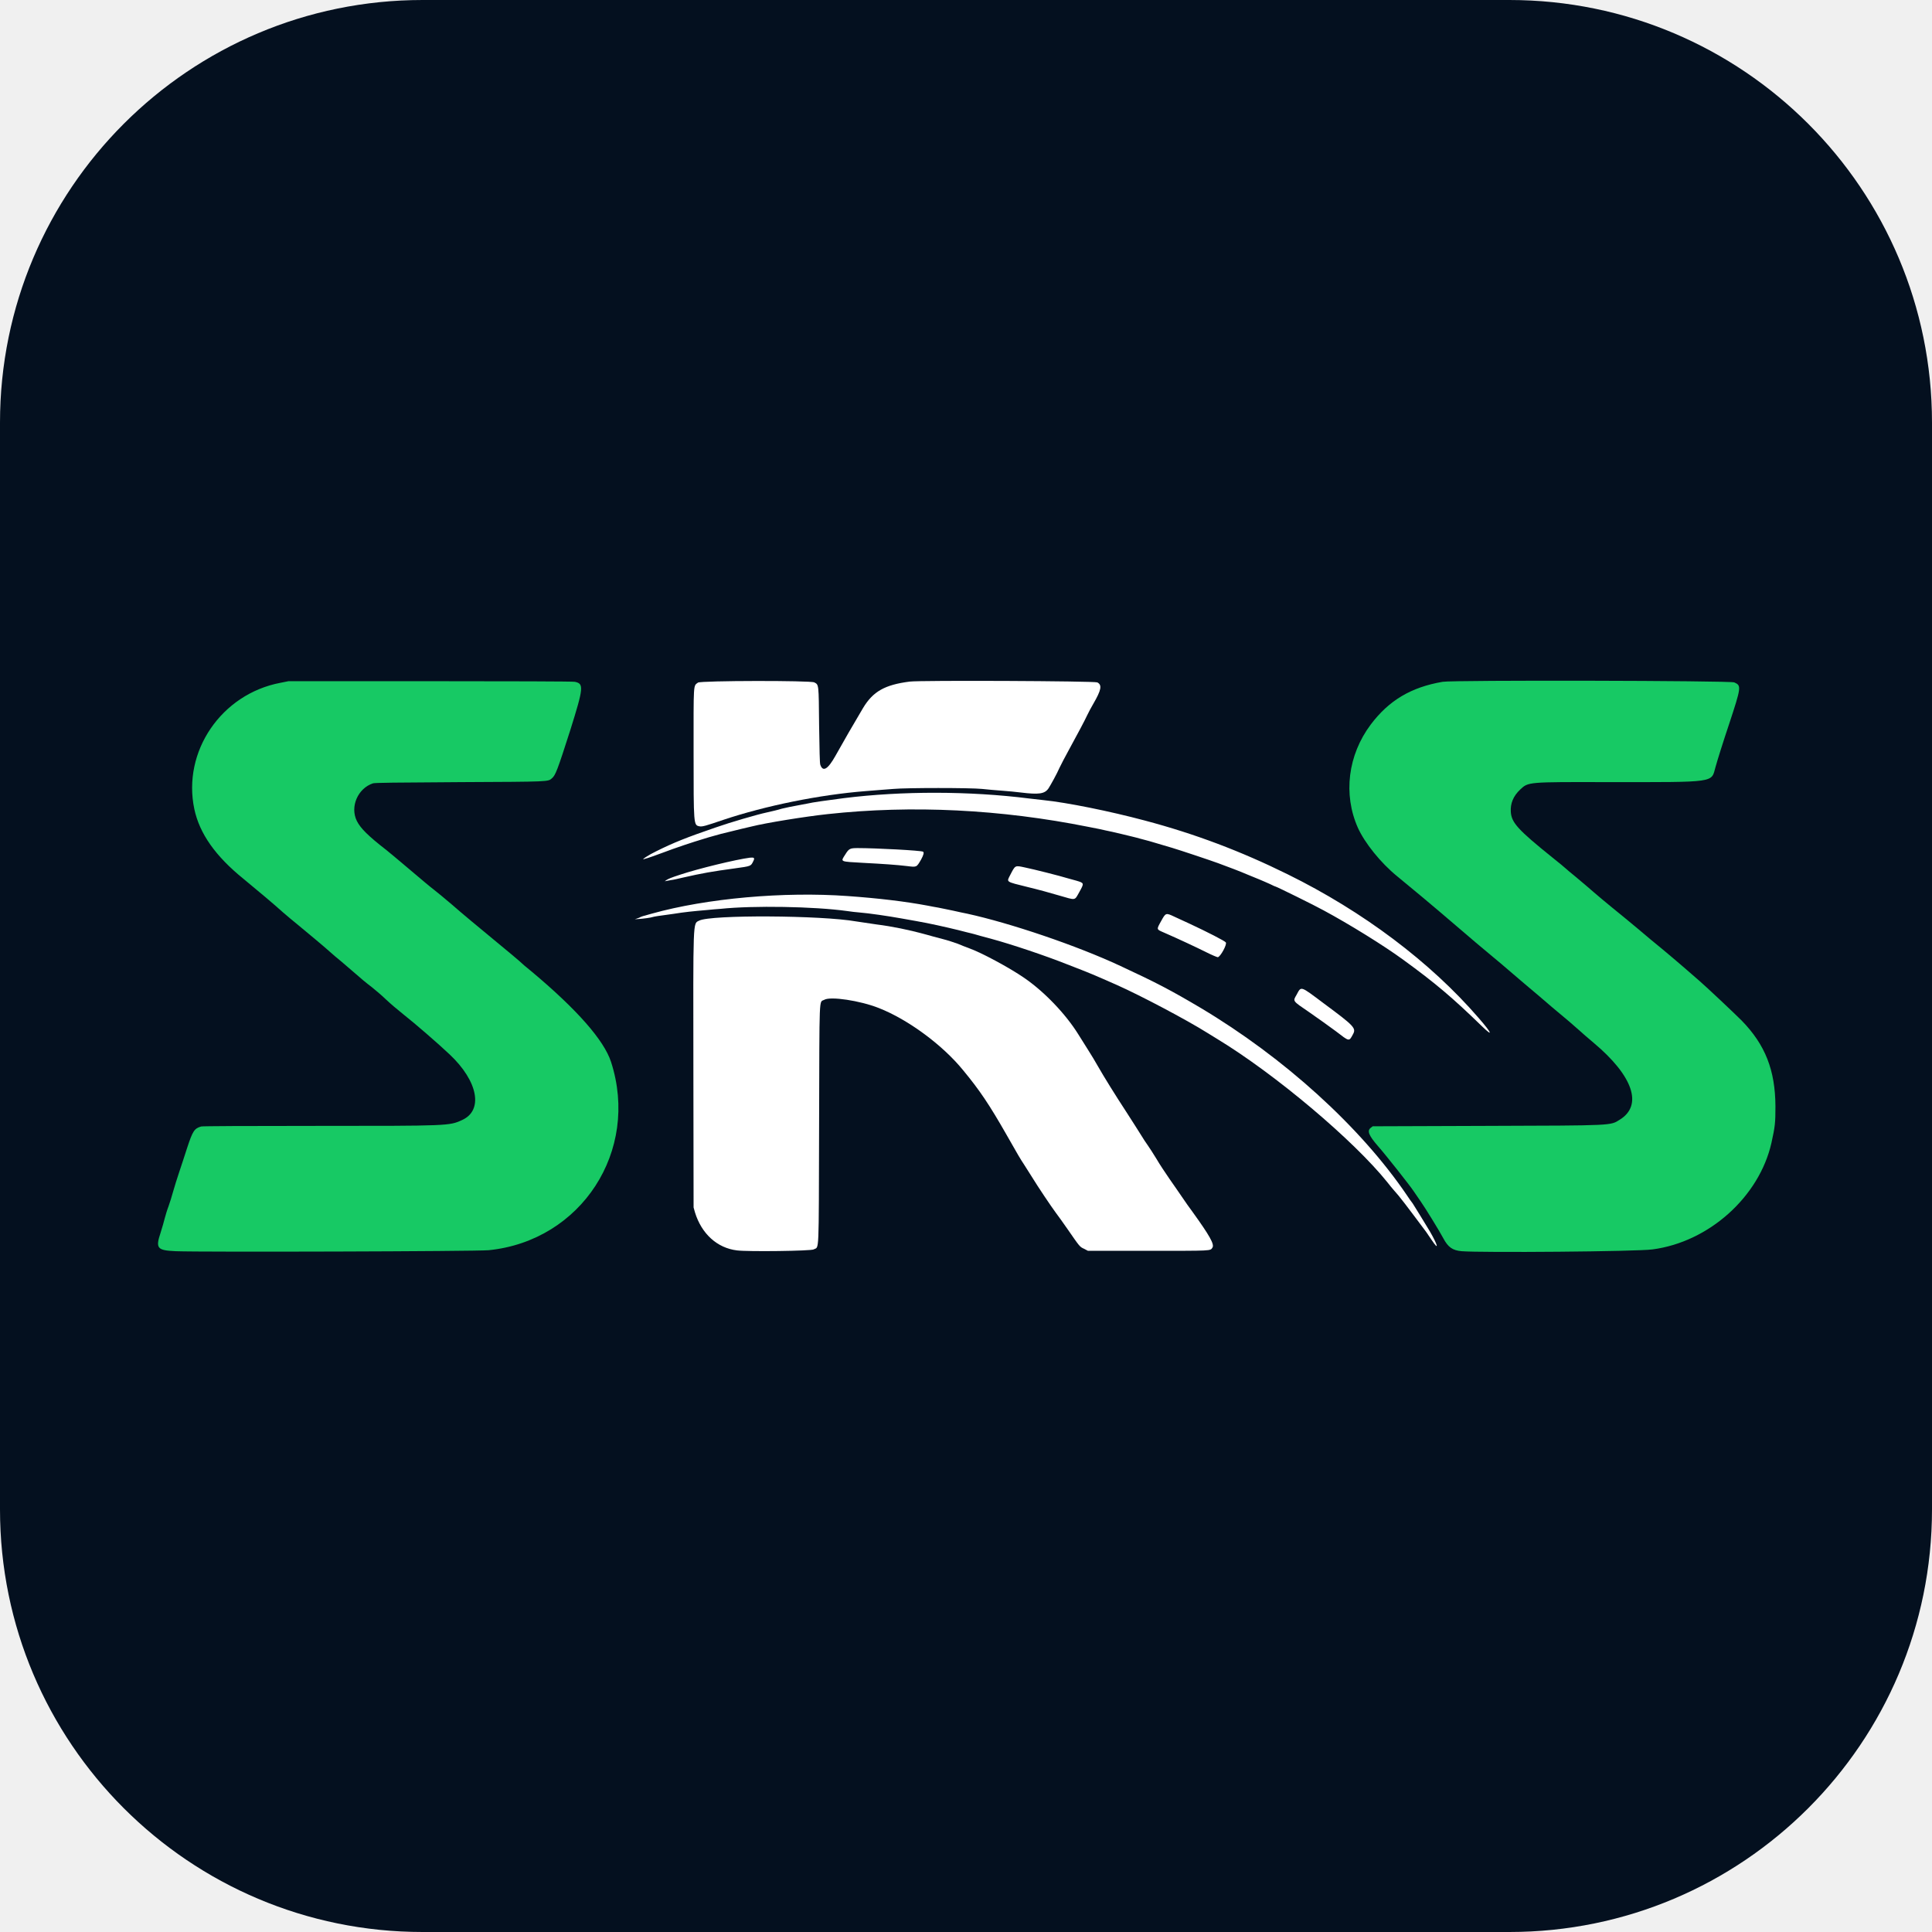
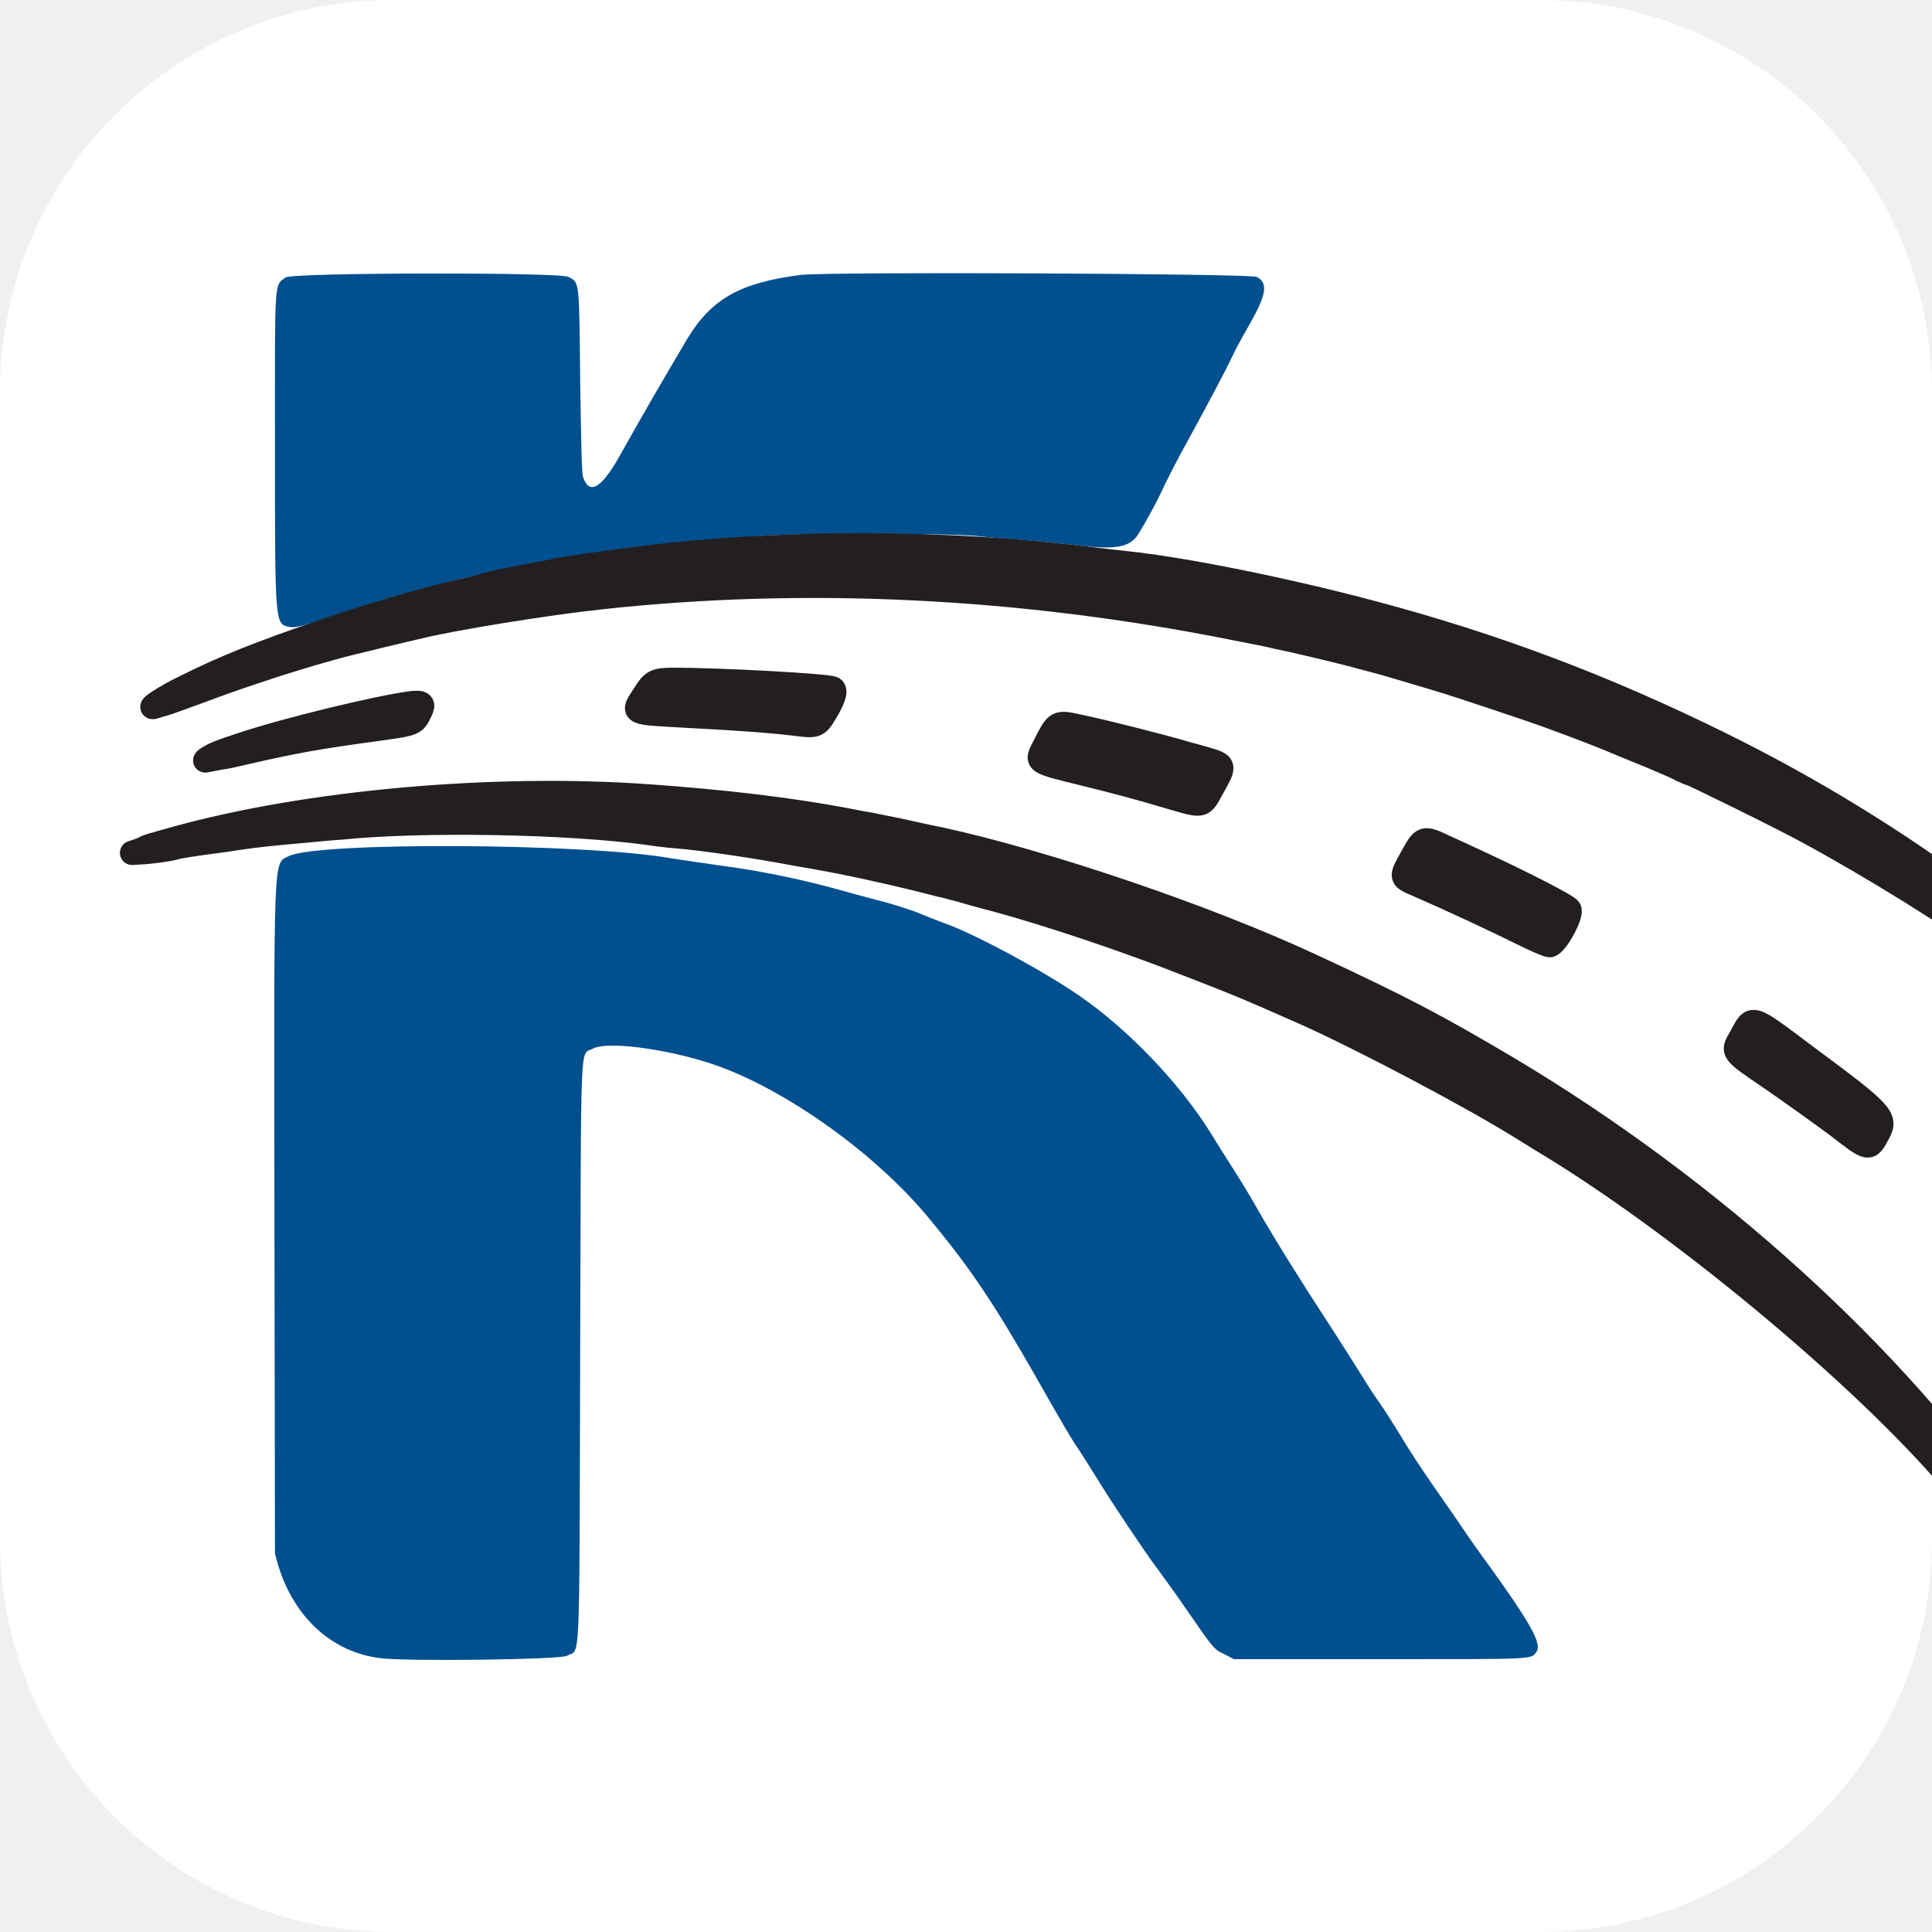
<svg xmlns="http://www.w3.org/2000/svg" viewBox="0 0 64 64">
-   <rect width="64" height="64" rx="14" fill="#04101F" />
-   <svg x="5" y="22.4" width="54" height="19.2" viewBox="5 4 815 290">
-     <path fill="#17C964" d="M17.2 291.7C7.8 291.3 6.9 290.3 9.5 282.5C10.3 279.9 11.3 276.6 11.6 275.2C12 273.7 12.8 271 13.5 269.2C14.1 267.5 15.2 264.1 15.8 261.8C16.5 259.4 17.8 255.1 18.8 252.2C19.8 249.2 21.6 243.8 22.8 240C25.6 231.5 26.4 230.3 29.8 229.3C30.4 229.1 52.9 229 87.4 229C153.6 229 154 229 160.3 226.1C171.1 221.3 168.4 206.7 154.2 193.3C148.4 187.8 136.6 177.6 131 173.2C127.4 170.3 124.9 168.2 121.8 165.3C120.4 163.9 117.3 161.3 115.1 159.5C112.8 157.8 109.2 154.8 107.1 152.9C104.9 151 101.7 148.3 100 146.8C98.3 145.4 95.5 143.1 94 141.7C90.3 138.4 84.7 133.8 78.7 128.8C76 126.6 72.5 123.7 70.8 122.2C66.6 118.4 58.9 111.9 51 105.4C36.9 94 29 82.7 26.4 70.5C20.3 41.7 39.9 12.9 69.5 7.3L73.5 6.5L144.5 6.5C183.6 6.5 216.1 6.6 216.7 6.8C221.4 7.7 221.2 9.6 214.5 31C208.1 51 207.1 53.6 205.3 55.1C203.3 56.8 204.6 56.8 159.5 57C126.6 57.2 116.9 57.3 115.8 57.6C108.2 60.1 104.2 69.3 107.7 76.4C109.6 80.2 113.5 84 122.5 91C123.8 92 127.8 95.4 131.5 98.5C141.9 107.3 143.8 108.9 146.5 111C147.8 112 151.8 115.3 155.2 118.2C161.5 123.7 166.4 127.7 179.8 138.8C183.8 142.1 188 145.6 189 146.5C190 147.5 192.8 149.9 195.2 151.8C218 170.9 231.4 186.2 234.9 197C249.3 241.5 220 286.5 173.7 291.2C167.8 291.8 29.7 292.2 17.2 291.7ZM660.5 291.7C655.9 291.3 653.7 289.7 651.3 285.2C649.4 281.6 642 269.6 640 266.8C639 265.4 637.4 263 636.5 261.7C634.9 259.2 622.5 243.5 618.7 239.2C614 233.8 613 231.4 615.1 229.9L616 229.2L672.6 229C736.9 228.8 734.8 228.9 739.6 225.9C751.3 218.7 746.3 204 726.5 187.4C723.8 185.1 720.7 182.5 719.8 181.6C718.8 180.7 716.3 178.5 714.2 176.7C707.5 171.1 703.3 167.6 699.2 164C697 162.1 693.5 159.2 691.5 157.5C689.5 155.8 686.1 152.9 683.9 151C681.7 149.1 678.3 146.2 676.2 144.5C674.2 142.8 670.3 139.6 667.6 137.3C656.8 128 641.5 115 633.9 108.8C632.2 107.4 629.5 105.2 628.1 104C619.9 97.3 612 87.4 608.6 79.9C601.1 63.1 603.6 43.4 615 28.2C624.1 16.1 635.2 9.5 651 6.8C656.1 5.9 794.8 6.2 796.9 7.1C800.5 8.7 800.5 9.2 794.2 28.3C791.7 35.7 788.3 46.5 787.5 49.5C785.3 57.4 788.3 57 734 57C693.2 56.9 693.9 56.9 689.8 60.7C686.3 64 684.8 67.7 685.1 72C685.5 77.3 688.6 80.8 706 94.8C708.7 96.9 712.4 100 714.3 101.7C716.3 103.3 719 105.6 720.3 106.7C721.7 107.9 724.5 110.2 726.5 112C728.5 113.7 732.6 117.2 735.7 119.7C738.7 122.1 741.6 124.5 742.2 125C744 126.5 753.1 134 755 135.7C756 136.5 758.8 138.8 761.2 140.8C763.6 142.8 768 146.5 771 149.1C774 151.7 777.7 154.9 779.3 156.3C783 159.5 796.6 172.3 800.6 176.3C812.4 188.4 817.4 201.1 817.5 219.2C817.5 227.6 817.3 229.3 815.5 237.5C809.4 264.5 784.2 287.1 756 290.8C748.3 291.9 670.3 292.5 660.5 291.7Z" />
-     <path fill="#fff" d="M297.9 291.3C288 290.1 280.2 283 276.9 272.3L276.2 269.8L276.1 202.7C276 124.5 275.8 127.9 279 126.3C284.7 123.3 340.1 123.6 357.6 126.7C359.6 127 364.2 127.7 367.7 128.2C375.7 129.2 384.2 131 391.2 132.9C394.1 133.7 398.4 134.9 400.8 135.5C403.2 136.1 406.5 137.2 408.2 137.8C409.8 138.5 412.4 139.5 414 140.1C419.8 142.1 434.2 149.8 441.7 155C451.6 161.8 462.3 172.9 468.7 183.2C469.8 185 472 188.5 473.6 191C475.2 193.5 477.3 197 478.3 198.8C481.6 204.6 487.4 213.9 492.7 222C495.5 226.3 498.7 231.4 499.9 233.3C501.1 235.3 502.7 237.7 503.5 238.8C504.3 239.9 506.2 242.9 507.8 245.5C509.3 248.1 512.3 252.6 514.3 255.5C516.3 258.4 519.2 262.5 520.6 264.6C522 266.7 524.4 270.1 525.9 272.1C534.4 283.9 536.9 288.3 535.8 289.9C534.7 291.6 535.9 291.5 503.7 291.5L473.5 291.5L471.6 290.5C469.4 289.5 469.5 289.6 463.2 280.5C461.2 277.6 458.6 274 457.4 272.4C455.1 269.3 448.7 259.8 445.2 254.1C443.9 252 442.2 249.3 441.4 248.1C439.9 245.9 438.2 243 432.7 233.3C424.2 218.4 419.3 211.1 411.1 201.2C400.8 188.5 383.4 175.7 368.8 170C359.4 166.3 344.7 164.1 341.6 165.9C338.9 167.4 339.2 161.4 339 228.3C338.8 295.4 339.1 289.2 336.3 290.8C335.1 291.6 303.3 292 297.9 291.3ZM279.1 79.1C276.2 78.5 276.2 78.6 276.2 42.2C276.2 6.8 276 9 278.4 7.2C279.8 6.2 334.8 6.1 336.6 7.1C338.9 8.3 338.8 7.8 339 28.5C339.2 40.9 339.3 47.5 339.6 48.3C340.9 52.1 343.4 50.6 347.2 43.8C351.1 36.8 356.3 27.8 361 19.9C366 11.6 371.9 8.3 384.3 6.7C389.6 6 476.9 6.4 478.2 7.1C480.7 8.4 480.2 10.9 476.2 17.8C475.2 19.5 473.8 22.1 473.1 23.6C471.8 26.4 468.6 32.4 463.8 41.2C462 44.4 460.1 48.2 459.3 49.8C457.9 53 455 58.2 453.8 60.1C451.9 62.9 449 63.3 440 62.2C437.7 61.9 433.5 61.5 430.7 61.3C427.8 61.1 423.2 60.7 420.5 60.4C414.7 59.8 382.7 59.8 376.2 60.4C374.2 60.5 367.8 61.1 362.2 61.5C339.3 63.3 312.2 68.8 291 75.9C282.2 78.9 280.5 79.4 279.1 79.1Z" />
-     <path fill="#fff" d="M645.5 286.1C644.4 284.5 643.1 282.6 642.7 282C633.2 269.3 629.3 264.1 626.6 261.2C625.8 260.3 624.3 258.5 623.4 257.3C606.6 236.3 567.2 203.1 538.2 185.5C536.5 184.5 534.2 183 533 182.3C522.8 175.9 499.9 163.8 488 158.5C476.2 153.3 475.1 152.8 463.2 148.2C452.1 143.8 435.5 138.2 424.8 135.3C421.3 134.4 417.8 133.4 416.8 133.1C415.9 132.9 414.3 132.4 413.2 132.2C412.1 131.9 410 131.4 408.5 131C402.3 129.5 394.4 127.7 387.5 126.5C385.1 126.1 381.8 125.5 380.2 125.2C373.5 124 364 122.6 359 122.2C357.6 122.1 354.9 121.8 353 121.5C336.4 119.2 306.1 118.7 289.7 120.4C287.9 120.5 284.9 120.8 282.8 121C275.8 121.6 271.8 122 266.2 122.9C263.1 123.3 259.5 123.8 258.3 124C257.1 124.2 255.9 124.4 255.7 124.5C255 124.8 250.7 125.4 248.5 125.5L246.8 125.6L248 125.2C248.6 125 249.4 124.7 249.6 124.5C249.9 124.4 250.8 124 251.8 123.8C252.7 123.5 254.3 123.1 255.3 122.8C282.8 115.1 321.4 111.7 353.3 114C368.7 115.1 382.1 116.7 393.3 118.8C394.9 119.1 397.3 119.6 398.7 119.8C400 120.1 403.3 120.7 406 121.3C408.7 121.9 411.8 122.6 413 122.8C434.6 127.5 468 138.8 489.8 149C508.1 157.5 515.1 161.2 529.8 169.9C571.6 194.8 609.9 229.5 633.1 263.7C634.1 265.2 635.4 267.1 636 267.8C636.9 269.2 642.4 278.1 644.6 281.8C648.7 288.9 649.3 291.8 645.5 286.1ZM597.5 181.6C594.4 179.3 588.4 175 584.2 172.1C575.7 166.3 576 166.7 577.9 163.4C580.3 159 579.5 158.7 591.5 167.7C606.9 179.1 607.8 180.1 606.1 183.2C604.1 186.9 604.4 186.9 597.5 181.6ZM670.6 179.1C656.1 165 647.4 157.6 631.3 145.9C621.6 138.8 604.3 128.1 591.5 121.2C587 118.7 567.9 109.3 567.5 109.3C567.4 109.3 566.1 108.8 564.6 108C563.1 107.3 560.7 106.3 559.3 105.7C558 105.2 555.2 104 553.2 103.2C549.5 101.6 544.2 99.6 538.5 97.5C534.7 96.1 519.4 91 515.7 89.9C511 88.5 506.3 87.1 504.2 86.5C503.1 86.2 500.9 85.6 499.3 85.2C497.7 84.7 493.7 83.8 490.5 83C487.2 82.2 483.6 81.4 482.5 81.2C481.4 80.9 477.5 80.1 473.8 79.4C429.9 70.6 385.6 68.4 343.3 73C332.1 74.2 312.3 77.4 305.2 79.2C302.6 79.8 297.9 80.9 294.8 81.7C291.7 82.4 287.9 83.4 286.3 83.9C284.8 84.3 282.4 85 281.2 85.4C275.8 87 267.1 89.9 260.8 92.3C257.2 93.6 253.7 94.9 253.2 95C252.6 95.1 251.9 95.4 251.5 95.5C249.5 96.2 253.7 93.4 257.5 91.6C266.1 87.3 272.9 84.6 287.2 79.7C294.3 77.2 308 73.2 312.7 72.2C315 71.7 318.4 70.9 320.3 70.3C322.3 69.8 325.7 69.1 328 68.7C330.3 68.3 332.7 67.8 333.3 67.7C335.1 67.2 343.7 66 351.5 65C380.4 61.4 414.2 61.4 444.2 65.2C446.6 65.5 449.7 65.8 451.2 66C463 67.2 484.3 71.5 501.9 76.2C527.2 82.9 550.1 91.6 573.4 103.1C611.2 121.7 644.9 147.1 669 175C675.7 182.7 676.5 184.8 670.6 179.1ZM532.7 142.1C527.7 139.6 518.5 135.3 511.6 132.3C507.7 130.6 507.7 130.9 510.2 126.4C512.4 122.4 512.5 122.3 516.7 124.3C518.3 125 521.7 126.6 524.3 127.8C533.1 131.9 542.1 136.5 542.5 137.2C543.2 138.2 539.8 144.4 538.5 144.6C538.1 144.6 535.5 143.5 532.7 142.1ZM459 113.7C455.4 112.6 448.4 110.7 443.4 109.5C432.1 106.7 432.8 107.1 434.6 103.5C437.2 98.5 436.9 98.6 442 99.7C446 100.5 459.5 103.9 463.7 105.2C464.5 105.4 466.3 105.9 467.7 106.3C471.7 107.5 471.7 107.5 469.2 112C466.7 116.4 467.7 116.2 459 113.7ZM262.6 106C263.8 105.3 264.6 104.9 269.5 103.3C278.5 100.3 297.4 95.7 304.4 94.8C306.5 94.6 306.9 94.9 306.1 96.5C304.8 99.1 305.2 99 296.5 100.2C285.5 101.7 280.8 102.5 270.7 104.8C268.6 105.3 266 105.9 265 106C264 106.2 262.8 106.4 262.3 106.5C261.6 106.7 261.7 106.6 262.6 106ZM383 99C378.1 98.4 370.9 97.9 361.2 97.4C349.1 96.7 349.7 97 352.1 93.2C353.9 90.3 354.4 90 358.3 90C367.4 90 390 91.2 391 91.8C391.6 92.2 391.3 93.4 390 95.8C387.7 99.7 387.9 99.6 383 99Z" />
-   </svg>
+   <clipPath id="t">
+     <rect width="64" height="64" rx="13" />
+   </clipPath>
+   <g clip-path="url(#t)">
+     <rect width="64" height="64" fill="#fff" />
+     <g transform="translate(-35.36 8.03) scale(0.161)">
+       <path fill="#004F8F" d="M297.9 291.3C288 290.1 280.2 283 276.9 272.3L276.2 269.8L276.1 202.7C276 124.5 275.8 127.9 279 126.3C284.7 123.3 340.1 123.6 357.6 126.7C359.6 127 364.2 127.7 367.7 128.2C375.7 129.2 384.2 131 391.2 132.9C394.1 133.7 398.4 134.9 400.8 135.5C403.2 136.1 406.5 137.2 408.2 137.8C409.8 138.5 412.4 139.5 414 140.1C419.8 142.1 434.2 149.8 441.7 155C451.6 161.8 462.3 172.9 468.7 183.2C469.8 185 472 188.5 473.6 191C475.2 193.5 477.3 197 478.3 198.8C481.6 204.6 487.4 213.9 492.7 222C495.5 226.3 498.7 231.4 499.9 233.3C501.1 235.3 502.7 237.7 503.5 238.8C504.3 239.9 506.2 242.9 507.8 245.5C509.3 248.1 512.3 252.6 514.3 255.5C516.3 258.4 519.2 262.5 520.6 264.6C522 266.7 524.4 270.1 525.9 272.1C534.4 283.9 536.9 288.3 535.8 289.9C534.7 291.6 535.9 291.5 503.7 291.5L473.5 291.5L471.6 290.5C469.4 289.5 469.5 289.6 463.2 280.5C461.2 277.6 458.6 274 457.4 272.4C455.1 269.3 448.7 259.8 445.2 254.1C443.9 252 442.2 249.3 441.4 248.1C439.9 245.9 438.2 243 432.7 233.3C424.2 218.4 419.3 211.1 411.1 201.2C400.8 188.5 383.4 175.7 368.8 170C359.4 166.3 344.7 164.1 341.6 165.9C338.9 167.4 339.2 161.4 339 228.3C338.8 295.4 339.1 289.2 336.3 290.8C335.1 291.6 303.3 292 297.9 291.3ZM279.1 79.1C276.2 78.5 276.2 78.6 276.2 42.2C276.2 6.8 276 9 278.4 7.2C279.8 6.2 334.8 6.1 336.6 7.1C338.9 8.3 338.8 7.8 339 28.5C339.2 40.9 339.3 47.5 339.6 48.3C340.9 52.1 343.4 50.6 347.2 43.8C351.1 36.8 356.3 27.8 361 19.9C366 11.6 371.9 8.3 384.3 6.7C389.6 6 476.9 6.4 478.2 7.1C480.7 8.4 480.2 10.9 476.2 17.8C475.2 19.5 473.8 22.1 473.1 23.6C471.8 26.4 468.6 32.4 463.8 41.2C462 44.4 460.1 48.2 459.3 49.8C457.9 53 455 58.2 453.8 60.1C451.9 62.9 449 63.3 440 62.2C437.7 61.9 433.5 61.5 430.7 61.3C427.8 61.1 423.2 60.7 420.5 60.4C414.7 59.8 382.7 59.8 376.2 60.4C374.2 60.5 367.8 61.1 362.2 61.5C339.3 63.3 312.2 68.8 291 75.9C282.2 78.9 280.5 79.4 279.1 79.1Z" />
+       <path fill="#231F20" stroke="#231F20" stroke-width="5" stroke-linejoin="round" d="M645.5 286.1C644.4 284.5 643.1 282.6 642.7 282C633.2 269.3 629.3 264.1 626.6 261.2C625.8 260.3 624.3 258.5 623.4 257.3C606.6 236.3 567.2 203.1 538.2 185.5C536.5 184.5 534.2 183 533 182.3C522.8 175.9 499.9 163.8 488 158.5C476.2 153.3 475.1 152.8 463.2 148.2C452.1 143.8 435.5 138.2 424.8 135.3C421.3 134.4 417.8 133.4 416.8 133.1C415.9 132.9 414.3 132.4 413.2 132.2C412.1 131.9 410 131.4 408.5 131C402.3 129.5 394.4 127.7 387.5 126.5C385.1 126.1 381.8 125.5 380.2 125.2C373.5 124 364 122.6 359 122.2C357.6 122.1 354.9 121.8 353 121.5C336.4 119.2 306.1 118.7 289.7 120.4C287.9 120.5 284.9 120.8 282.8 121C275.8 121.6 271.8 122 266.2 122.9C263.1 123.3 259.5 123.8 258.3 124C257.1 124.2 255.9 124.4 255.7 124.5C255 124.8 250.7 125.4 248.5 125.5L246.8 125.6L248 125.2C248.6 125 249.4 124.7 249.6 124.5C249.9 124.4 250.8 124 251.8 123.8C252.7 123.5 254.3 123.1 255.3 122.8C282.8 115.1 321.4 111.7 353.3 114C368.7 115.1 382.1 116.7 393.3 118.8C394.9 119.1 397.3 119.6 398.7 119.8C400 120.1 403.3 120.7 406 121.3C408.7 121.9 411.8 122.6 413 122.8C434.6 127.5 468 138.8 489.8 149C508.1 157.5 515.1 161.2 529.8 169.9C571.6 194.8 609.9 229.5 633.1 263.7C634.1 265.2 635.4 267.1 636 267.8C636.9 269.2 642.4 278.1 644.6 281.8C648.7 288.9 649.3 291.8 645.5 286.1ZM597.5 181.6C594.4 179.3 588.4 175 584.2 172.1C575.7 166.3 576 166.7 577.9 163.4C580.3 159 579.5 158.7 591.5 167.7C606.9 179.1 607.8 180.1 606.1 183.2C604.1 186.9 604.4 186.9 597.5 181.6ZM670.6 179.1C656.1 165 647.4 157.6 631.3 145.9C621.6 138.8 604.3 128.1 591.5 121.2C587 118.7 567.9 109.3 567.5 109.3C567.4 109.3 566.1 108.8 564.6 108C563.1 107.3 560.7 106.3 559.3 105.7C558 105.2 555.2 104 553.2 103.2C549.5 101.6 544.2 99.6 538.5 97.5C534.7 96.1 519.4 91 515.7 89.9C511 88.5 506.3 87.1 504.2 86.5C503.1 86.2 500.9 85.6 499.3 85.2C497.7 84.7 493.7 83.8 490.5 83C487.2 82.2 483.6 81.4 482.5 81.2C481.4 80.9 477.5 80.1 473.8 79.4C429.9 70.6 385.6 68.4 343.3 73C332.1 74.2 312.3 77.4 305.2 79.2C302.6 79.8 297.9 80.9 294.8 81.7C291.7 82.4 287.9 83.4 286.3 83.9C284.8 84.3 282.4 85 281.2 85.4C275.8 87 267.1 89.9 260.8 92.3C257.2 93.6 253.7 94.9 253.2 95C252.6 95.1 251.9 95.4 251.5 95.5C249.5 96.2 253.7 93.4 257.5 91.6C266.1 87.3 272.9 84.6 287.2 79.7C294.3 77.2 308 73.2 312.7 72.2C315 71.7 318.4 70.9 320.3 70.3C322.3 69.8 325.7 69.1 328 68.7C330.3 68.3 332.7 67.8 333.3 67.7C335.1 67.2 343.7 66 351.5 65C380.4 61.4 414.2 61.4 444.2 65.2C446.6 65.5 449.7 65.8 451.2 66C463 67.2 484.3 71.5 501.9 76.2C527.2 82.9 550.1 91.6 573.4 103.1C611.2 121.7 644.9 147.1 669 175C675.7 182.7 676.5 184.8 670.6 179.1ZM532.7 142.1C527.7 139.6 518.5 135.3 511.6 132.3C507.7 130.6 507.7 130.9 510.2 126.4C512.4 122.4 512.5 122.3 516.7 124.3C518.3 125 521.7 126.6 524.3 127.8C533.1 131.9 542.1 136.5 542.5 137.2C543.2 138.2 539.8 144.4 538.5 144.6C538.1 144.6 535.5 143.5 532.7 142.1ZM459 113.7C455.4 112.6 448.4 110.7 443.4 109.5C432.1 106.7 432.8 107.1 434.6 103.5C437.2 98.5 436.9 98.6 442 99.7C446 100.5 459.5 103.9 463.7 105.2C464.5 105.4 466.3 105.9 467.7 106.3C471.7 107.5 471.7 107.5 469.2 112C466.7 116.4 467.7 116.2 459 113.7ZM262.6 106C263.8 105.3 264.6 104.9 269.5 103.3C278.5 100.3 297.4 95.7 304.4 94.8C306.5 94.6 306.9 94.9 306.1 96.5C304.8 99.1 305.2 99 296.5 100.2C285.5 101.7 280.8 102.5 270.7 104.8C268.6 105.3 266 105.9 265 106C264 106.2 262.8 106.4 262.3 106.5C261.6 106.7 261.7 106.6 262.6 106ZM383 99C378.1 98.4 370.9 97.9 361.2 97.4C349.1 96.7 349.7 97 352.1 93.2C353.9 90.3 354.4 90 358.3 90C367.4 90 390 91.2 391 91.8C391.6 92.2 391.3 93.4 390 95.8C387.7 99.7 387.9 99.6 383 99Z" />
+     </g>
+   </g>
</svg>
